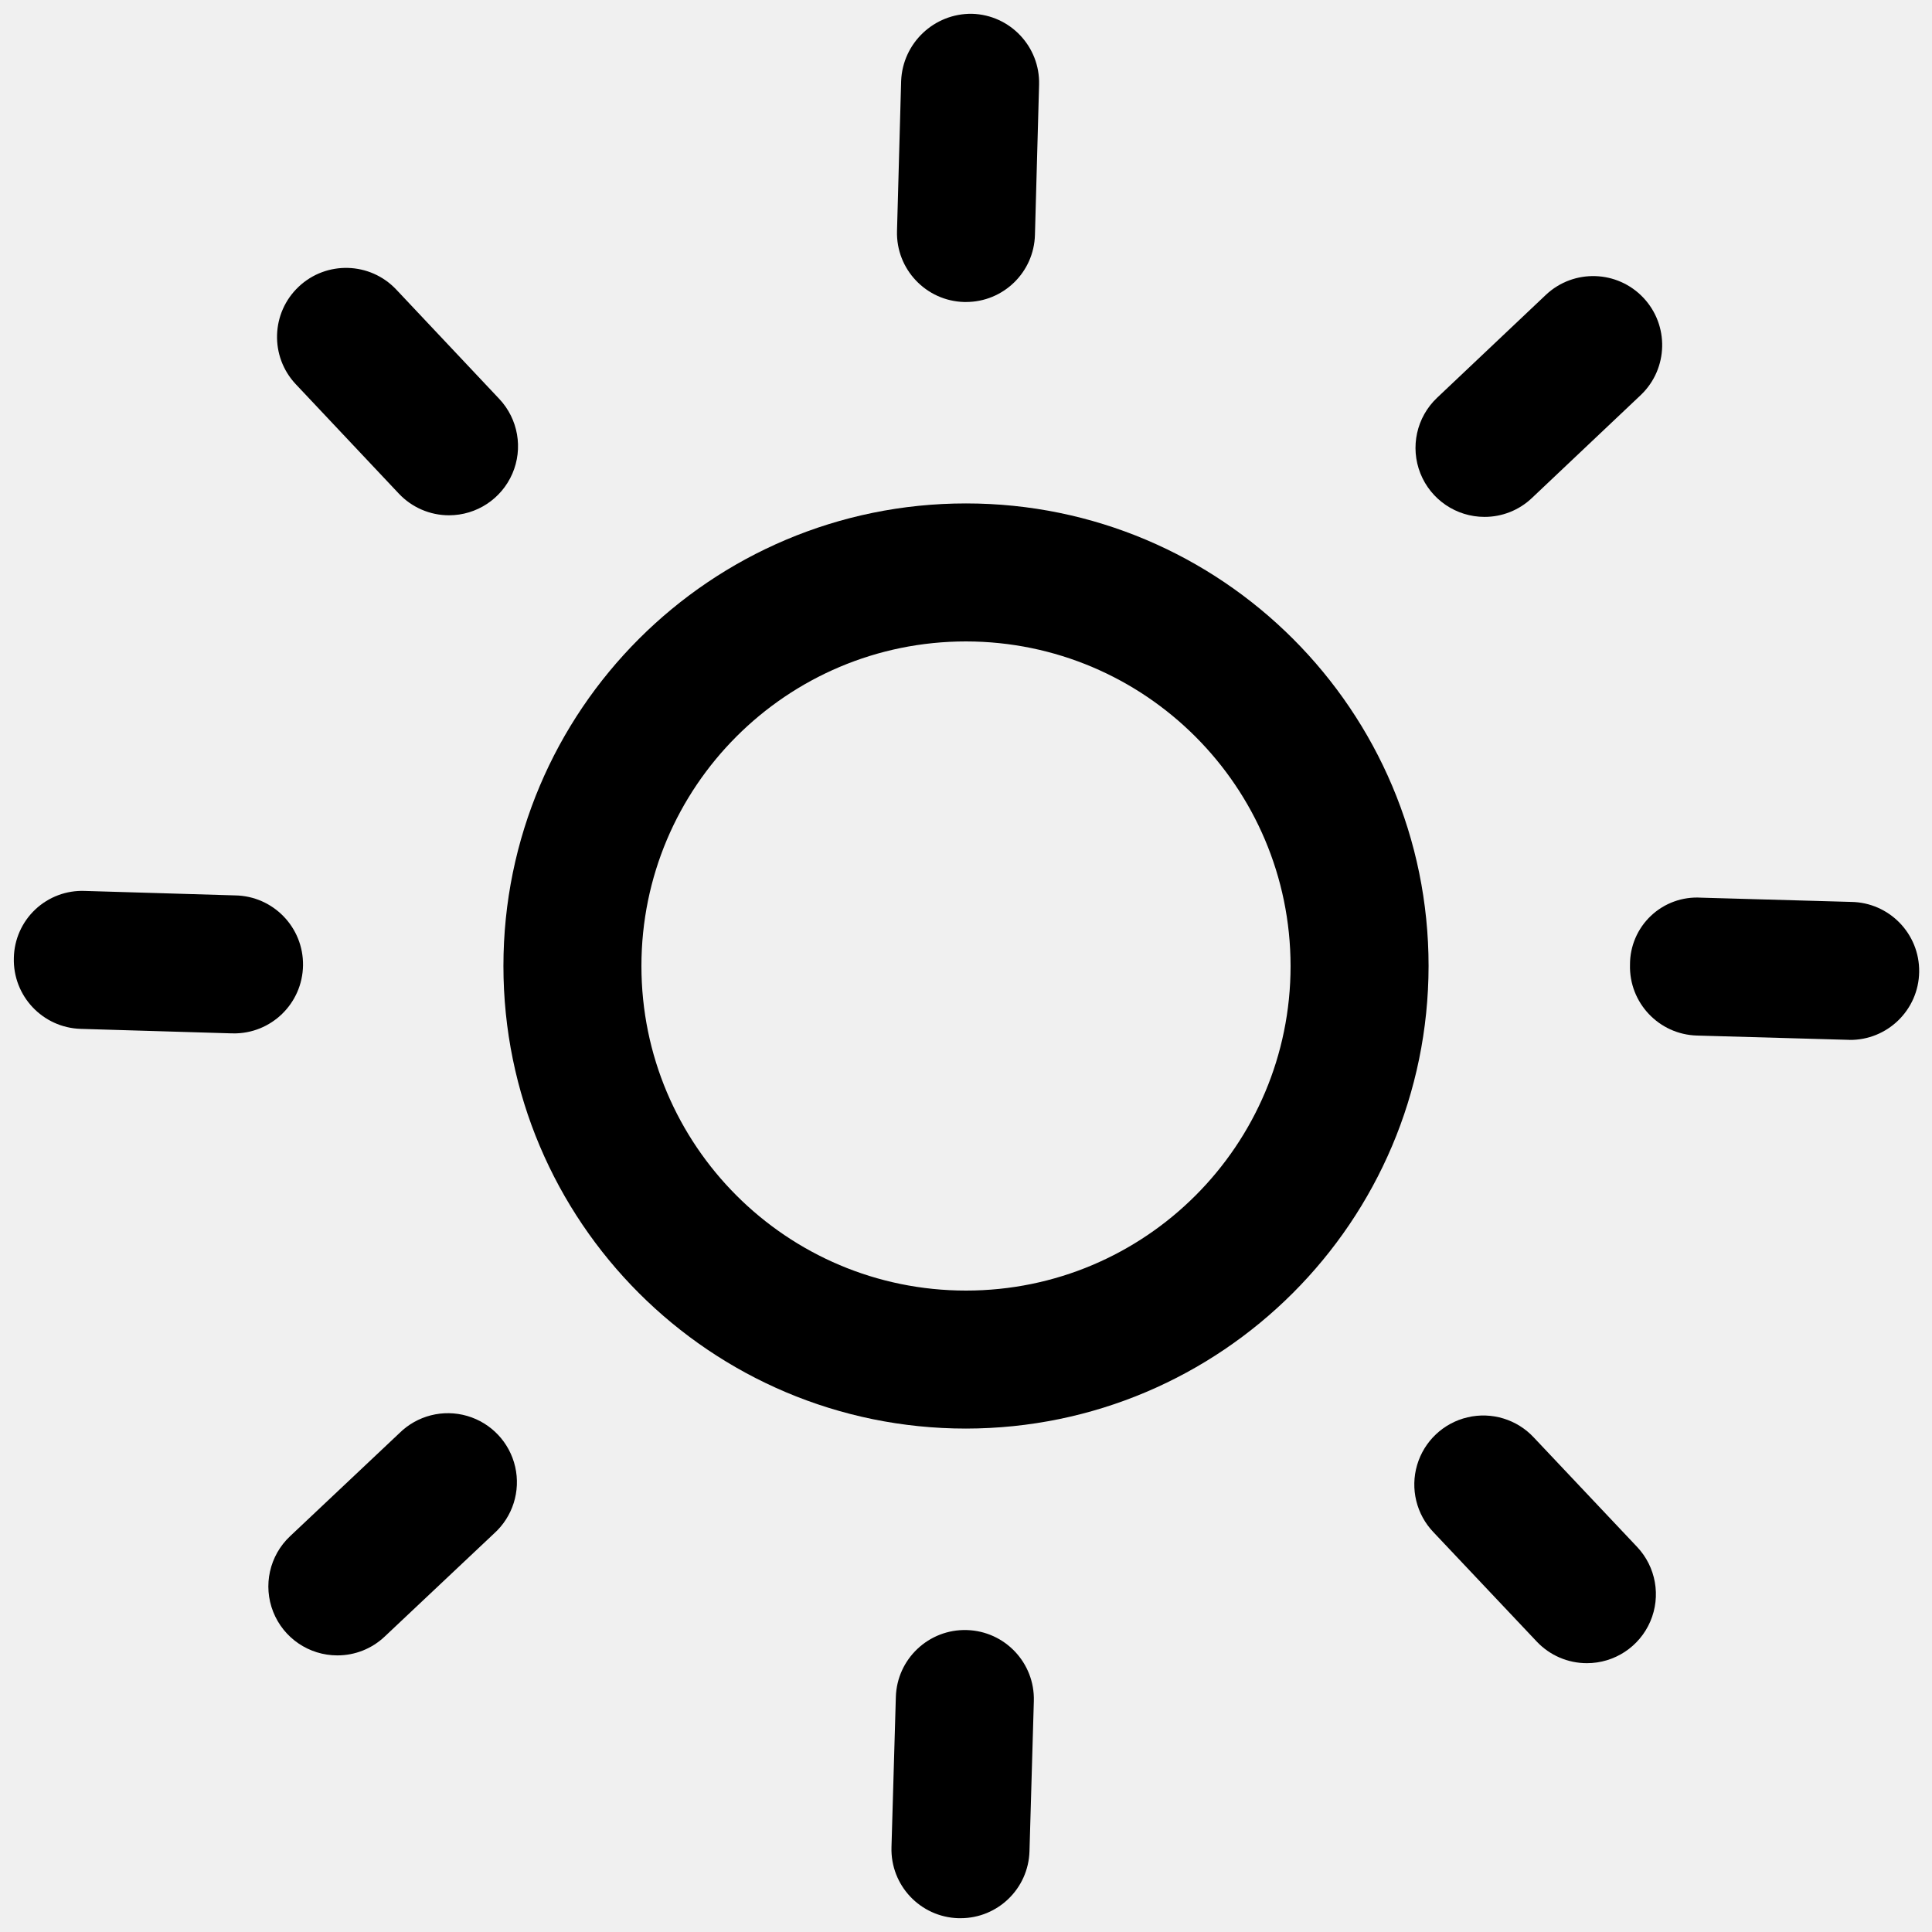
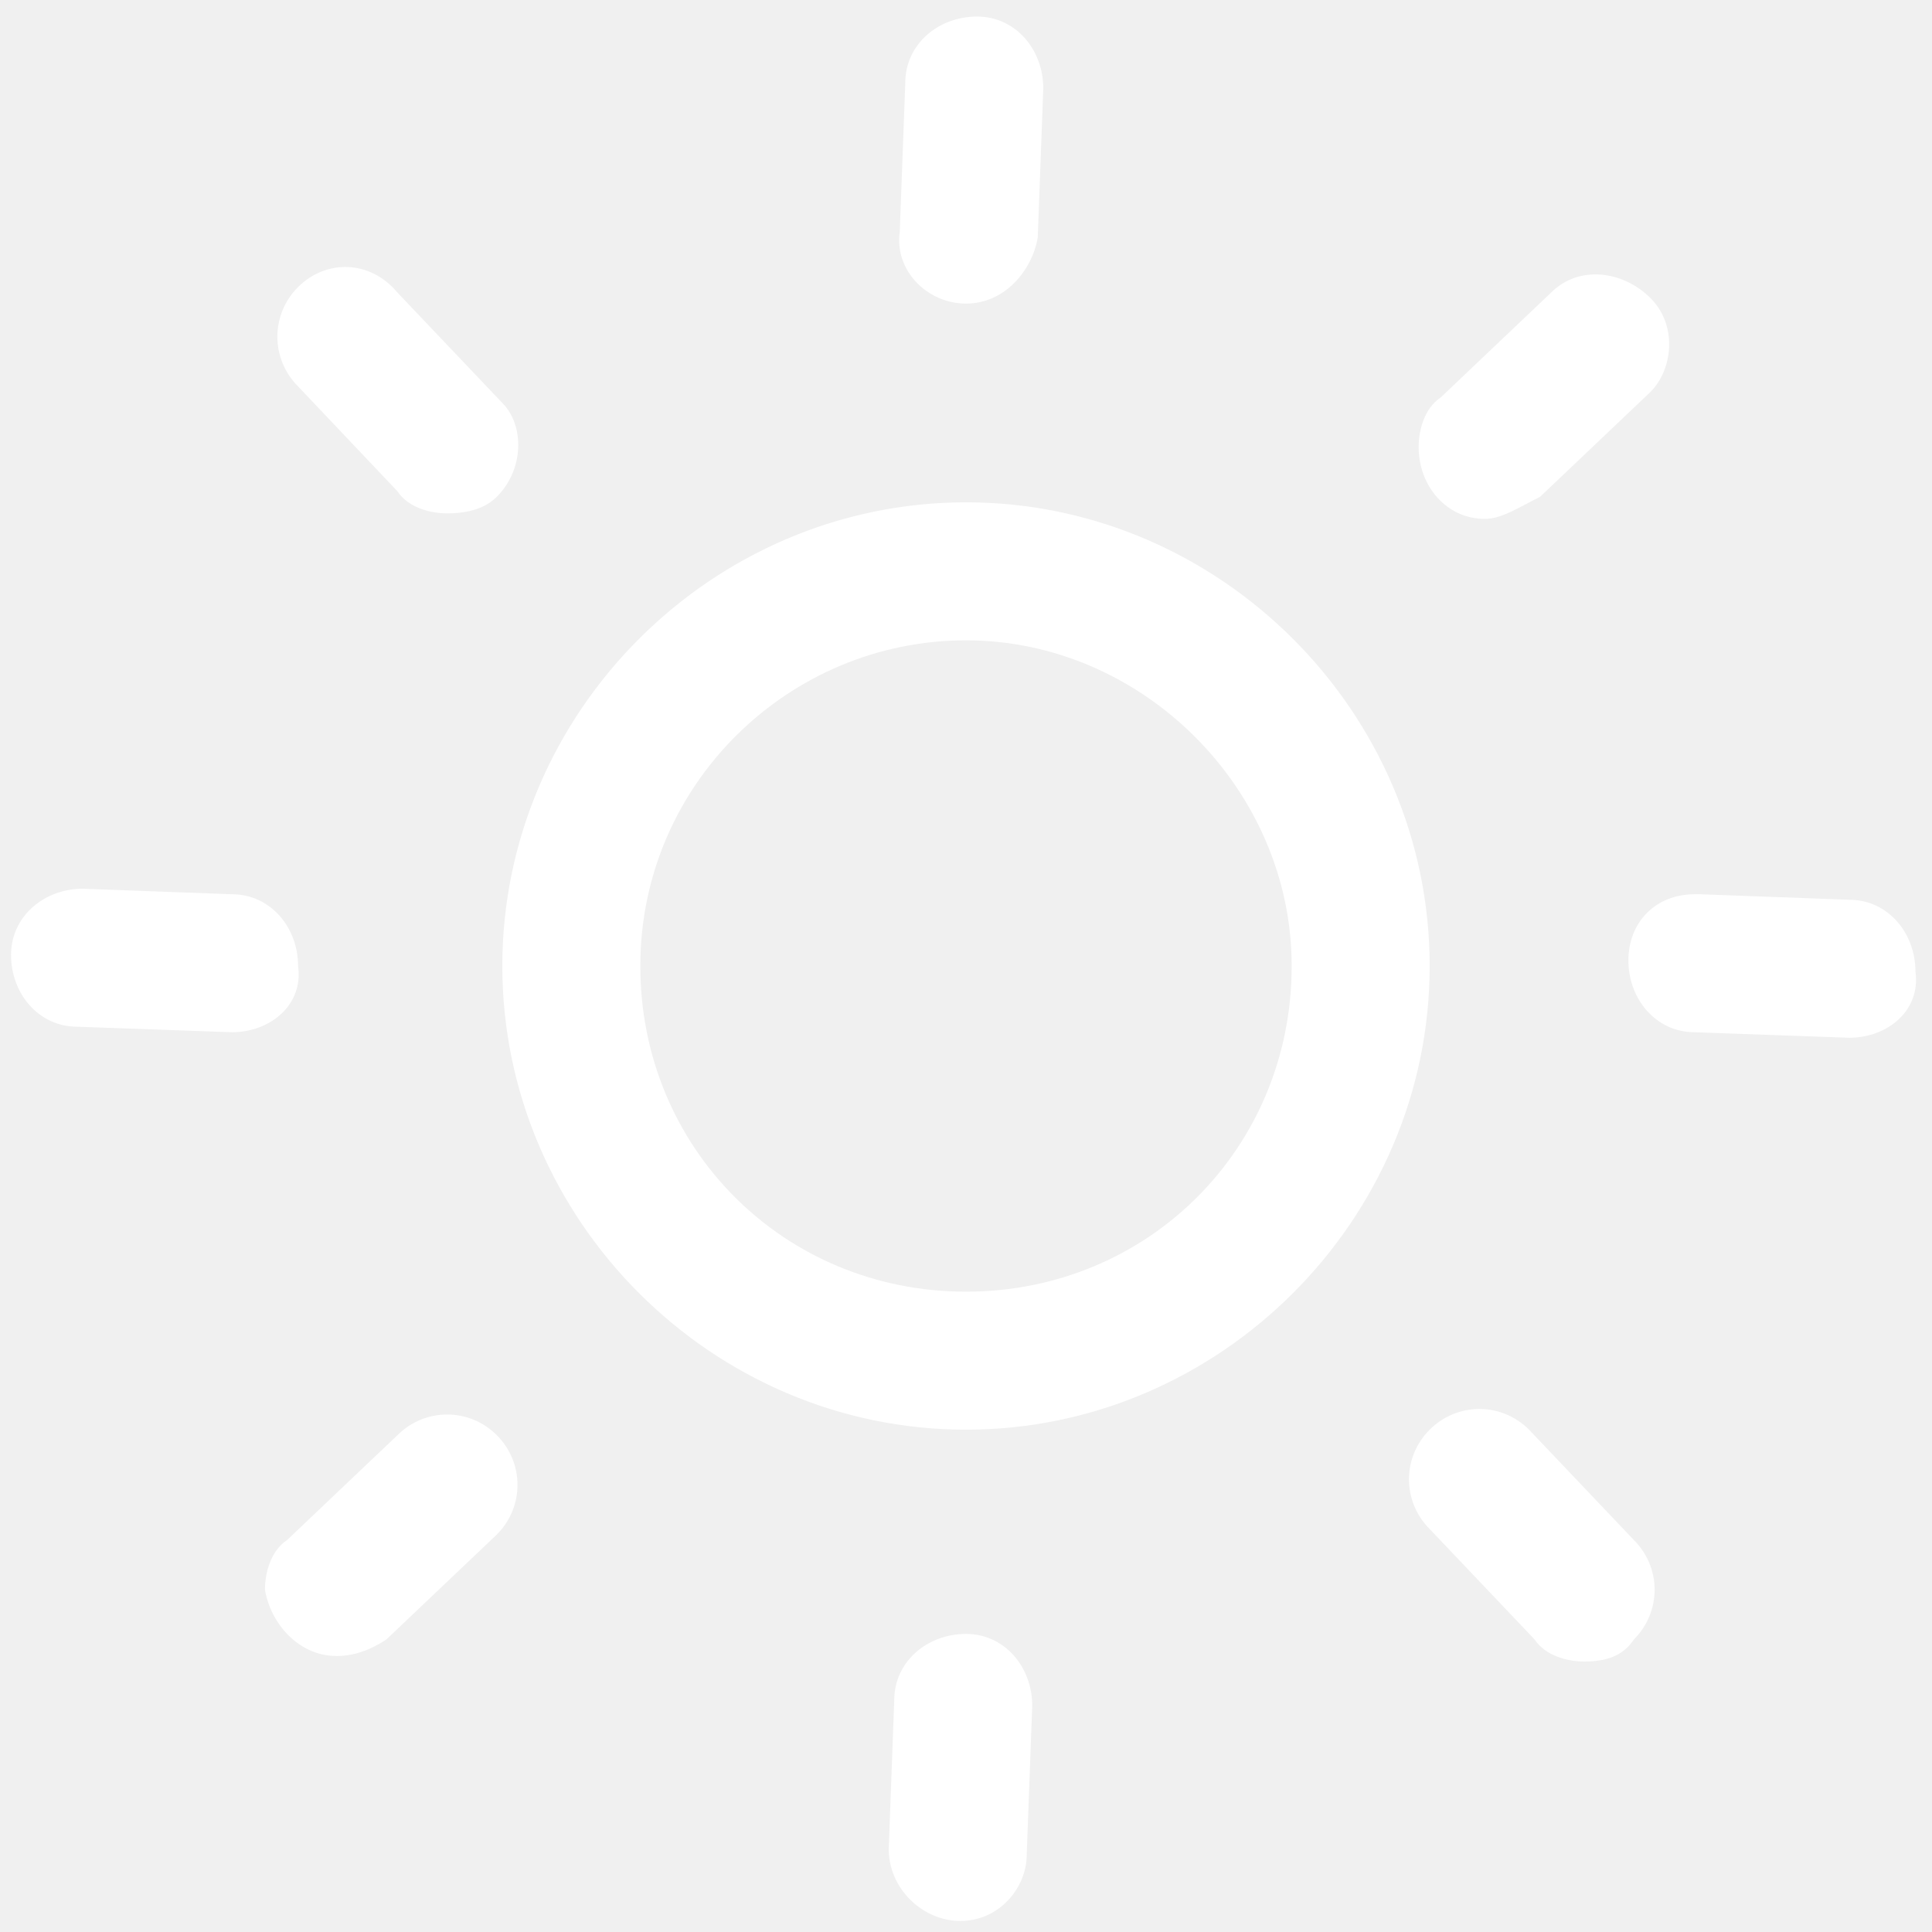
- <svg xmlns="http://www.w3.org/2000/svg" data-name="Layer 2" id="b6de87db-e731-4627-aba6-6a97c219f0be" viewBox="0 0 35 35">
-   <path d="M17.5,25.88a8.38,8.38,0,1,1,8.38-8.38A8.389,8.389,0,0,1,17.5,25.88Zm0-14.26a5.88,5.88,0,1,0,5.88,5.88A5.887,5.887,0,0,0,17.5,11.62Z" />
-   <path d="M17.5,5.471h-.034A1.251,1.251,0,0,1,16.25,4.187l.075-2.721A1.267,1.267,0,0,1,17.609.25a1.251,1.251,0,0,1,1.215,1.284l-.075,2.721A1.249,1.249,0,0,1,17.5,5.471Z" />
-   <path d="M26.893,9.364a1.25,1.25,0,0,1-.859-2.158l1.978-1.871A1.25,1.25,0,0,1,29.73,7.151L27.752,9.022A1.242,1.242,0,0,1,26.893,9.364Z" />
-   <path d="M33.5,18.837h-.036l-2.722-.077a1.249,1.249,0,0,1-1.213-1.284,1.211,1.211,0,0,1,1.285-1.214l2.721.077a1.25,1.25,0,0,1-.035,2.5Z" />
-   <path d="M28.748,30.13a1.248,1.248,0,0,1-.909-.392L25.97,27.759a1.25,1.25,0,1,1,1.817-1.717l1.869,1.98a1.249,1.249,0,0,1-.908,2.108Z" />
-   <path d="M17.4,34.75h-.037a1.249,1.249,0,0,1-1.213-1.285l.079-2.721a1.25,1.25,0,0,1,2.5.072l-.079,2.721A1.249,1.249,0,0,1,17.4,34.75Z" />
-   <path d="M6.112,29.989a1.249,1.249,0,0,1-.857-2.159l1.98-1.867A1.25,1.25,0,1,1,8.95,27.781L6.969,29.648A1.242,1.242,0,0,1,6.112,29.989Z" />
-   <path d="M4.221,18.72H4.184l-2.721-.081A1.25,1.25,0,0,1,.251,17.352,1.237,1.237,0,0,1,1.537,16.14l2.721.081a1.25,1.25,0,0,1-.037,2.5Z" />
-   <path d="M8.135,9.335a1.248,1.248,0,0,1-.91-.393L5.359,6.961a1.25,1.25,0,1,1,1.82-1.715L9.046,7.228a1.251,1.251,0,0,1-.911,2.107Z" />
+ <svg xmlns="http://www.w3.org/2000/svg" version="1.1" id="b6de87db-e731-4627-aba6-6a97c219f0be" x="0px" y="0px" viewBox="0 0 35 35" style="enable-background:new 0 0 35 35;" xml:space="preserve">
+   <style type="text/css">
+ 	.st0{fill:#FFFFFF;}
+ </style>
+   <path class="st0" d="M17.5,25.9c-4.6,0-8.4-3.8-8.4-8.4c0-4.6,3.8-8.4,8.4-8.4c4.6,0,8.4,3.8,8.4,8.4l0,0  C25.9,22.1,22.1,25.9,17.5,25.9z M17.5,11.6c-3.2,0-5.9,2.6-5.9,5.9s2.6,5.9,5.9,5.9s5.9-2.6,5.9-5.9C23.4,14.3,20.7,11.6,17.5,11.6  z" />
+   <path class="st0" d="M17.5,5.5L17.5,5.5c-0.7,0-1.3-0.6-1.2-1.3l0.1-2.7c0-0.7,0.6-1.2,1.3-1.2c0.7,0,1.2,0.6,1.2,1.3l-0.1,2.7  C18.7,4.9,18.2,5.5,17.5,5.5z" />
+   <path class="st0" d="M26.9,9.4c-0.7,0-1.2-0.6-1.2-1.3c0-0.3,0.1-0.7,0.4-0.9l2-1.9c0.5-0.5,1.3-0.4,1.8,0.1c0.5,0.5,0.4,1.3,0,1.7  l-2,1.9C27.5,9.2,27.2,9.4,26.9,9.4z" />
+   <path class="st0" d="M33.5,18.8L33.5,18.8l-2.8-0.1c-0.7,0-1.2-0.6-1.2-1.3c0,0,0,0,0,0c0-0.7,0.5-1.2,1.2-1.2c0,0,0.1,0,0.1,0  l2.7,0.1c0.7,0,1.2,0.6,1.2,1.3C34.8,18.3,34.2,18.8,33.5,18.8L33.5,18.8z" />
+   <path class="st0" d="M28.7,30.1c-0.3,0-0.7-0.1-0.9-0.4l-1.9-2c-0.5-0.5-0.5-1.3,0-1.8c0.5-0.5,1.3-0.5,1.8,0c0,0,0,0,0,0l1.9,2  c0.5,0.5,0.5,1.3,0,1.8C29.4,30,29.1,30.1,28.7,30.1z" />
+   <path class="st0" d="M17.4,34.8L17.4,34.8c-0.7,0-1.3-0.6-1.3-1.3c0,0,0,0,0,0l0.1-2.7c0-0.7,0.6-1.2,1.3-1.2c0.7,0,1.2,0.6,1.2,1.3  l0,0l-0.1,2.7C18.6,34.2,18.1,34.8,17.4,34.8z" />
+   <path class="st0" d="M6.1,30c-0.7,0-1.2-0.6-1.3-1.2c0-0.3,0.1-0.7,0.4-0.9l2-1.9c0.5-0.5,1.3-0.5,1.8,0c0.5,0.5,0.5,1.3,0,1.8  c0,0,0,0,0,0l-2,1.9C6.7,29.9,6.4,30,6.1,30z" />
+   <path class="st0" d="M4.2,18.7L4.2,18.7l-2.8-0.1c-0.7,0-1.2-0.6-1.2-1.3c0,0,0,0,0,0c0-0.7,0.6-1.2,1.3-1.2c0,0,0,0,0,0l2.7,0.1  c0.7,0,1.2,0.6,1.2,1.3C5.5,18.2,4.9,18.7,4.2,18.7L4.2,18.7z" />
+   <path class="st0" d="M8.1,9.3c-0.3,0-0.7-0.1-0.9-0.4L5.4,7C4.9,6.5,4.9,5.7,5.4,5.2c0.5-0.5,1.3-0.5,1.8,0.1l1.9,2  C9.5,7.7,9.5,8.5,9,9C8.8,9.2,8.5,9.3,8.1,9.3z" />
</svg>
